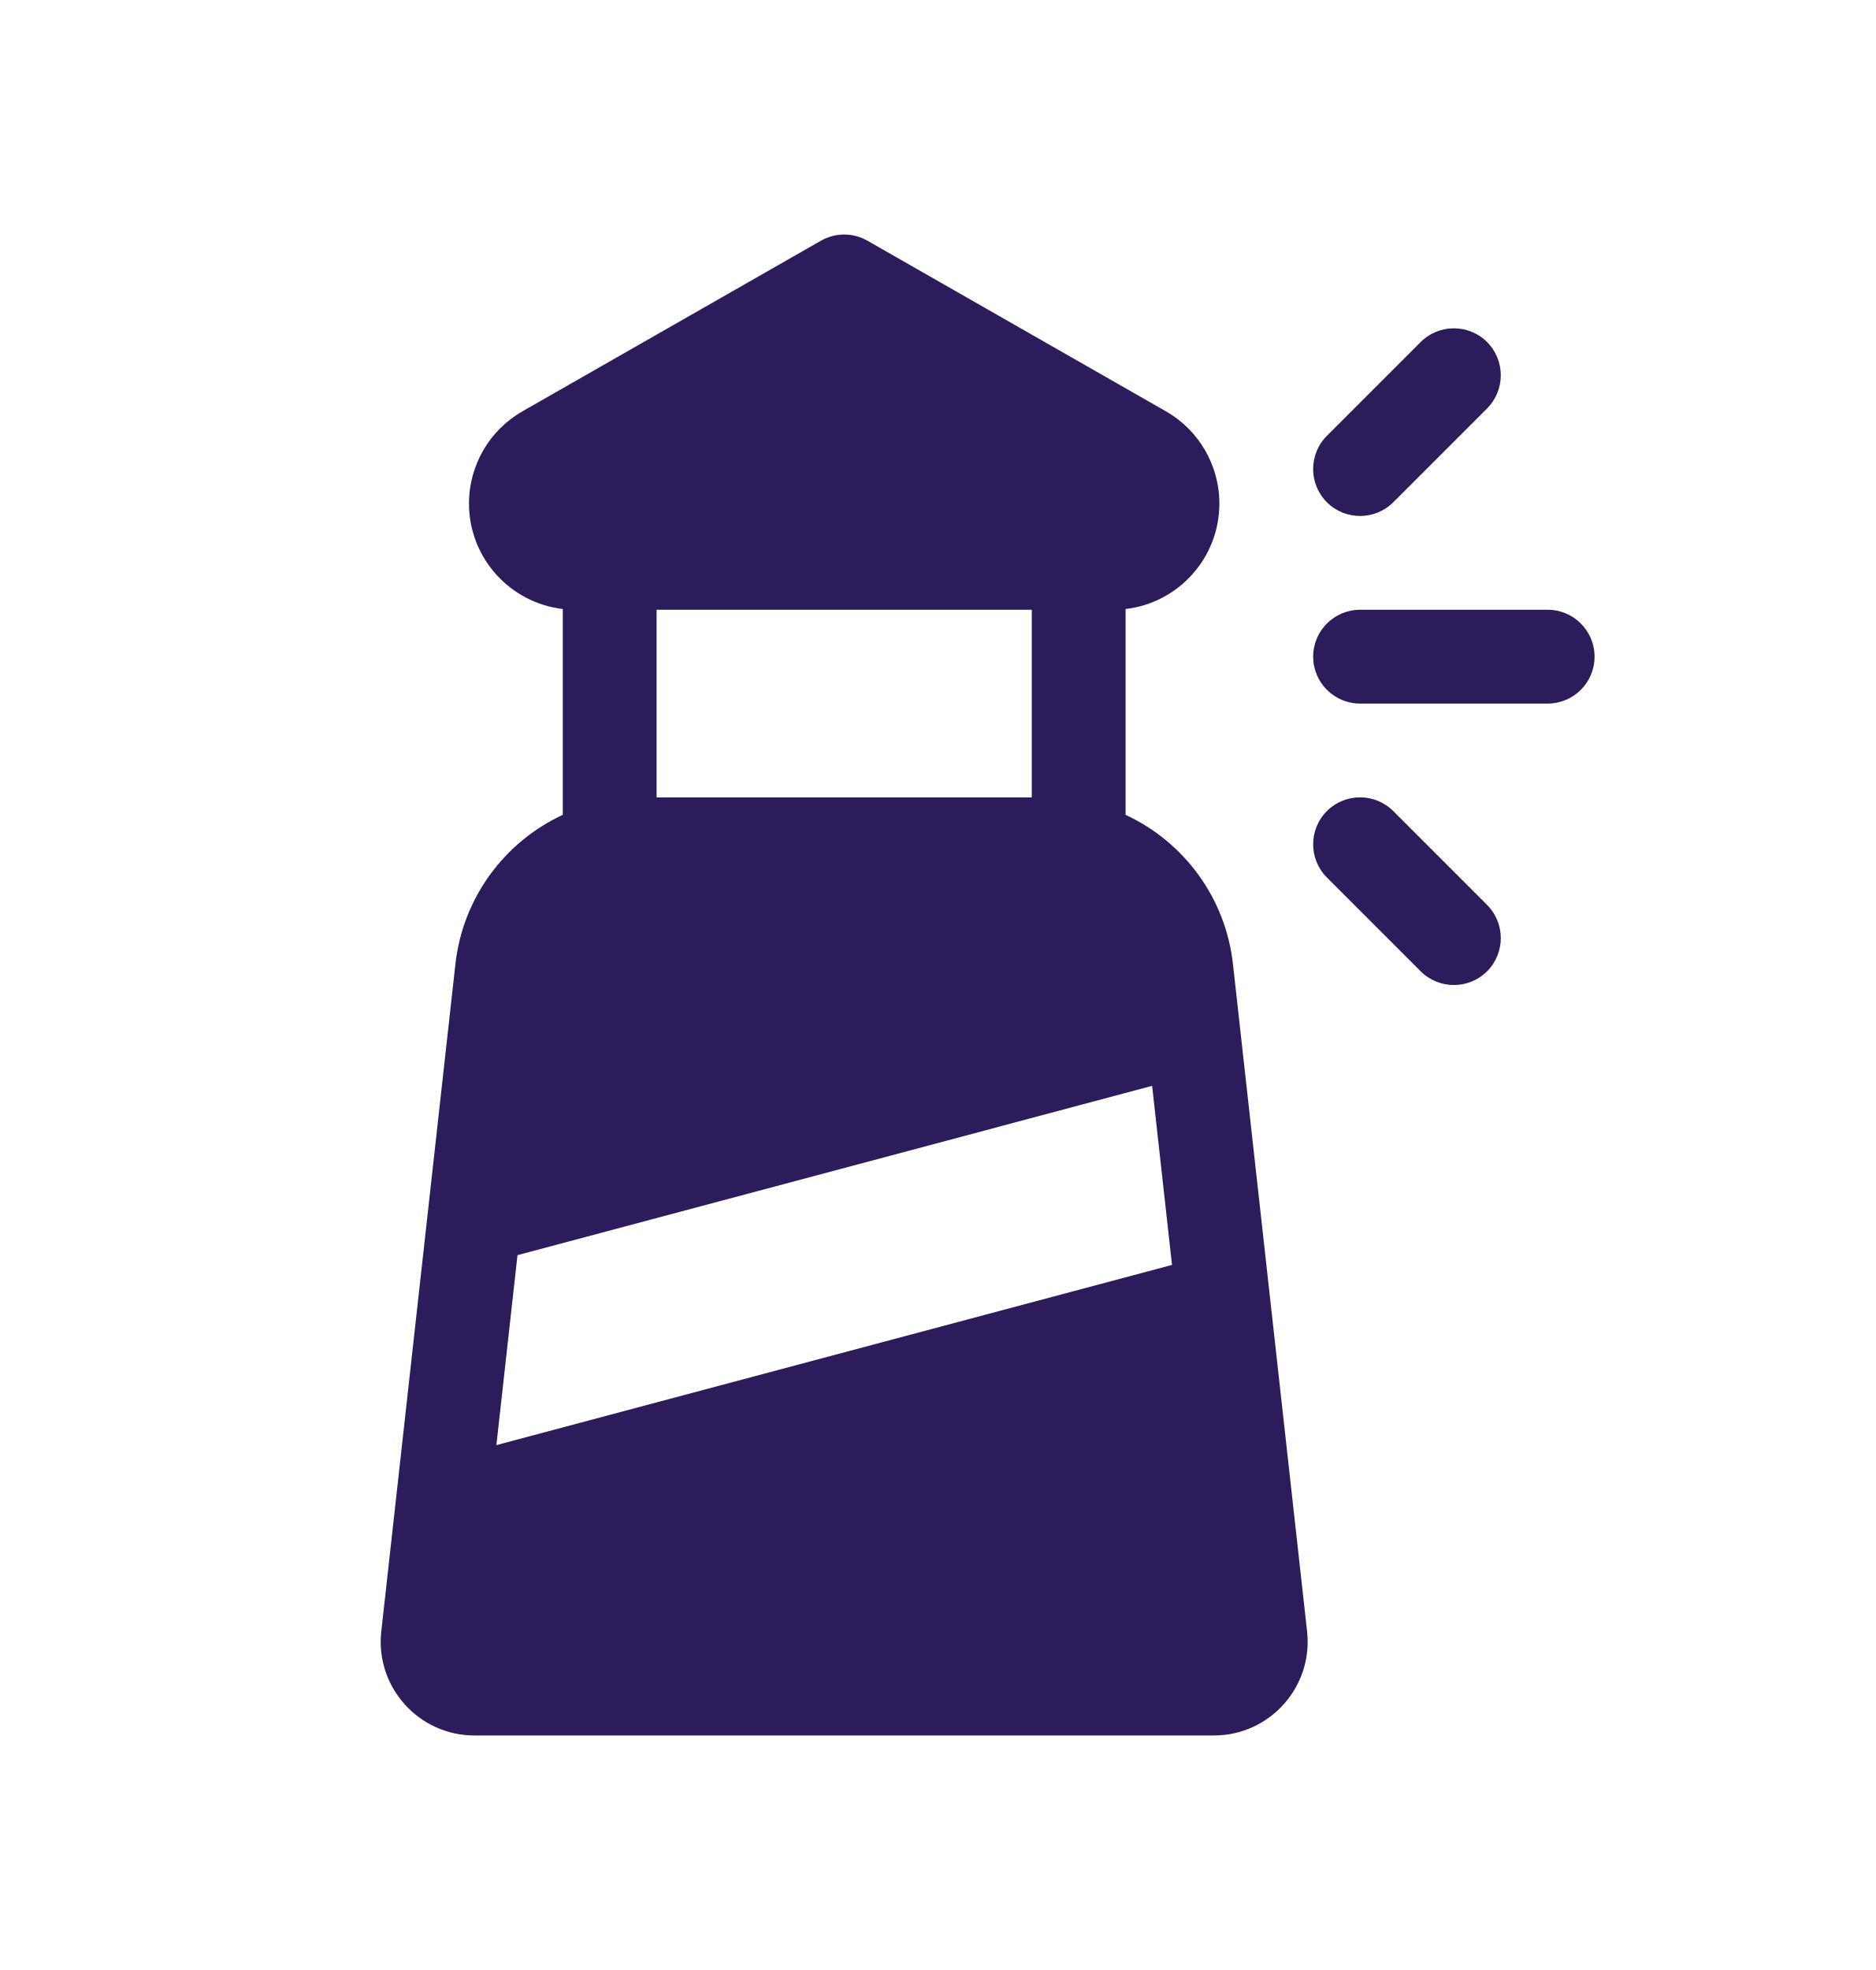
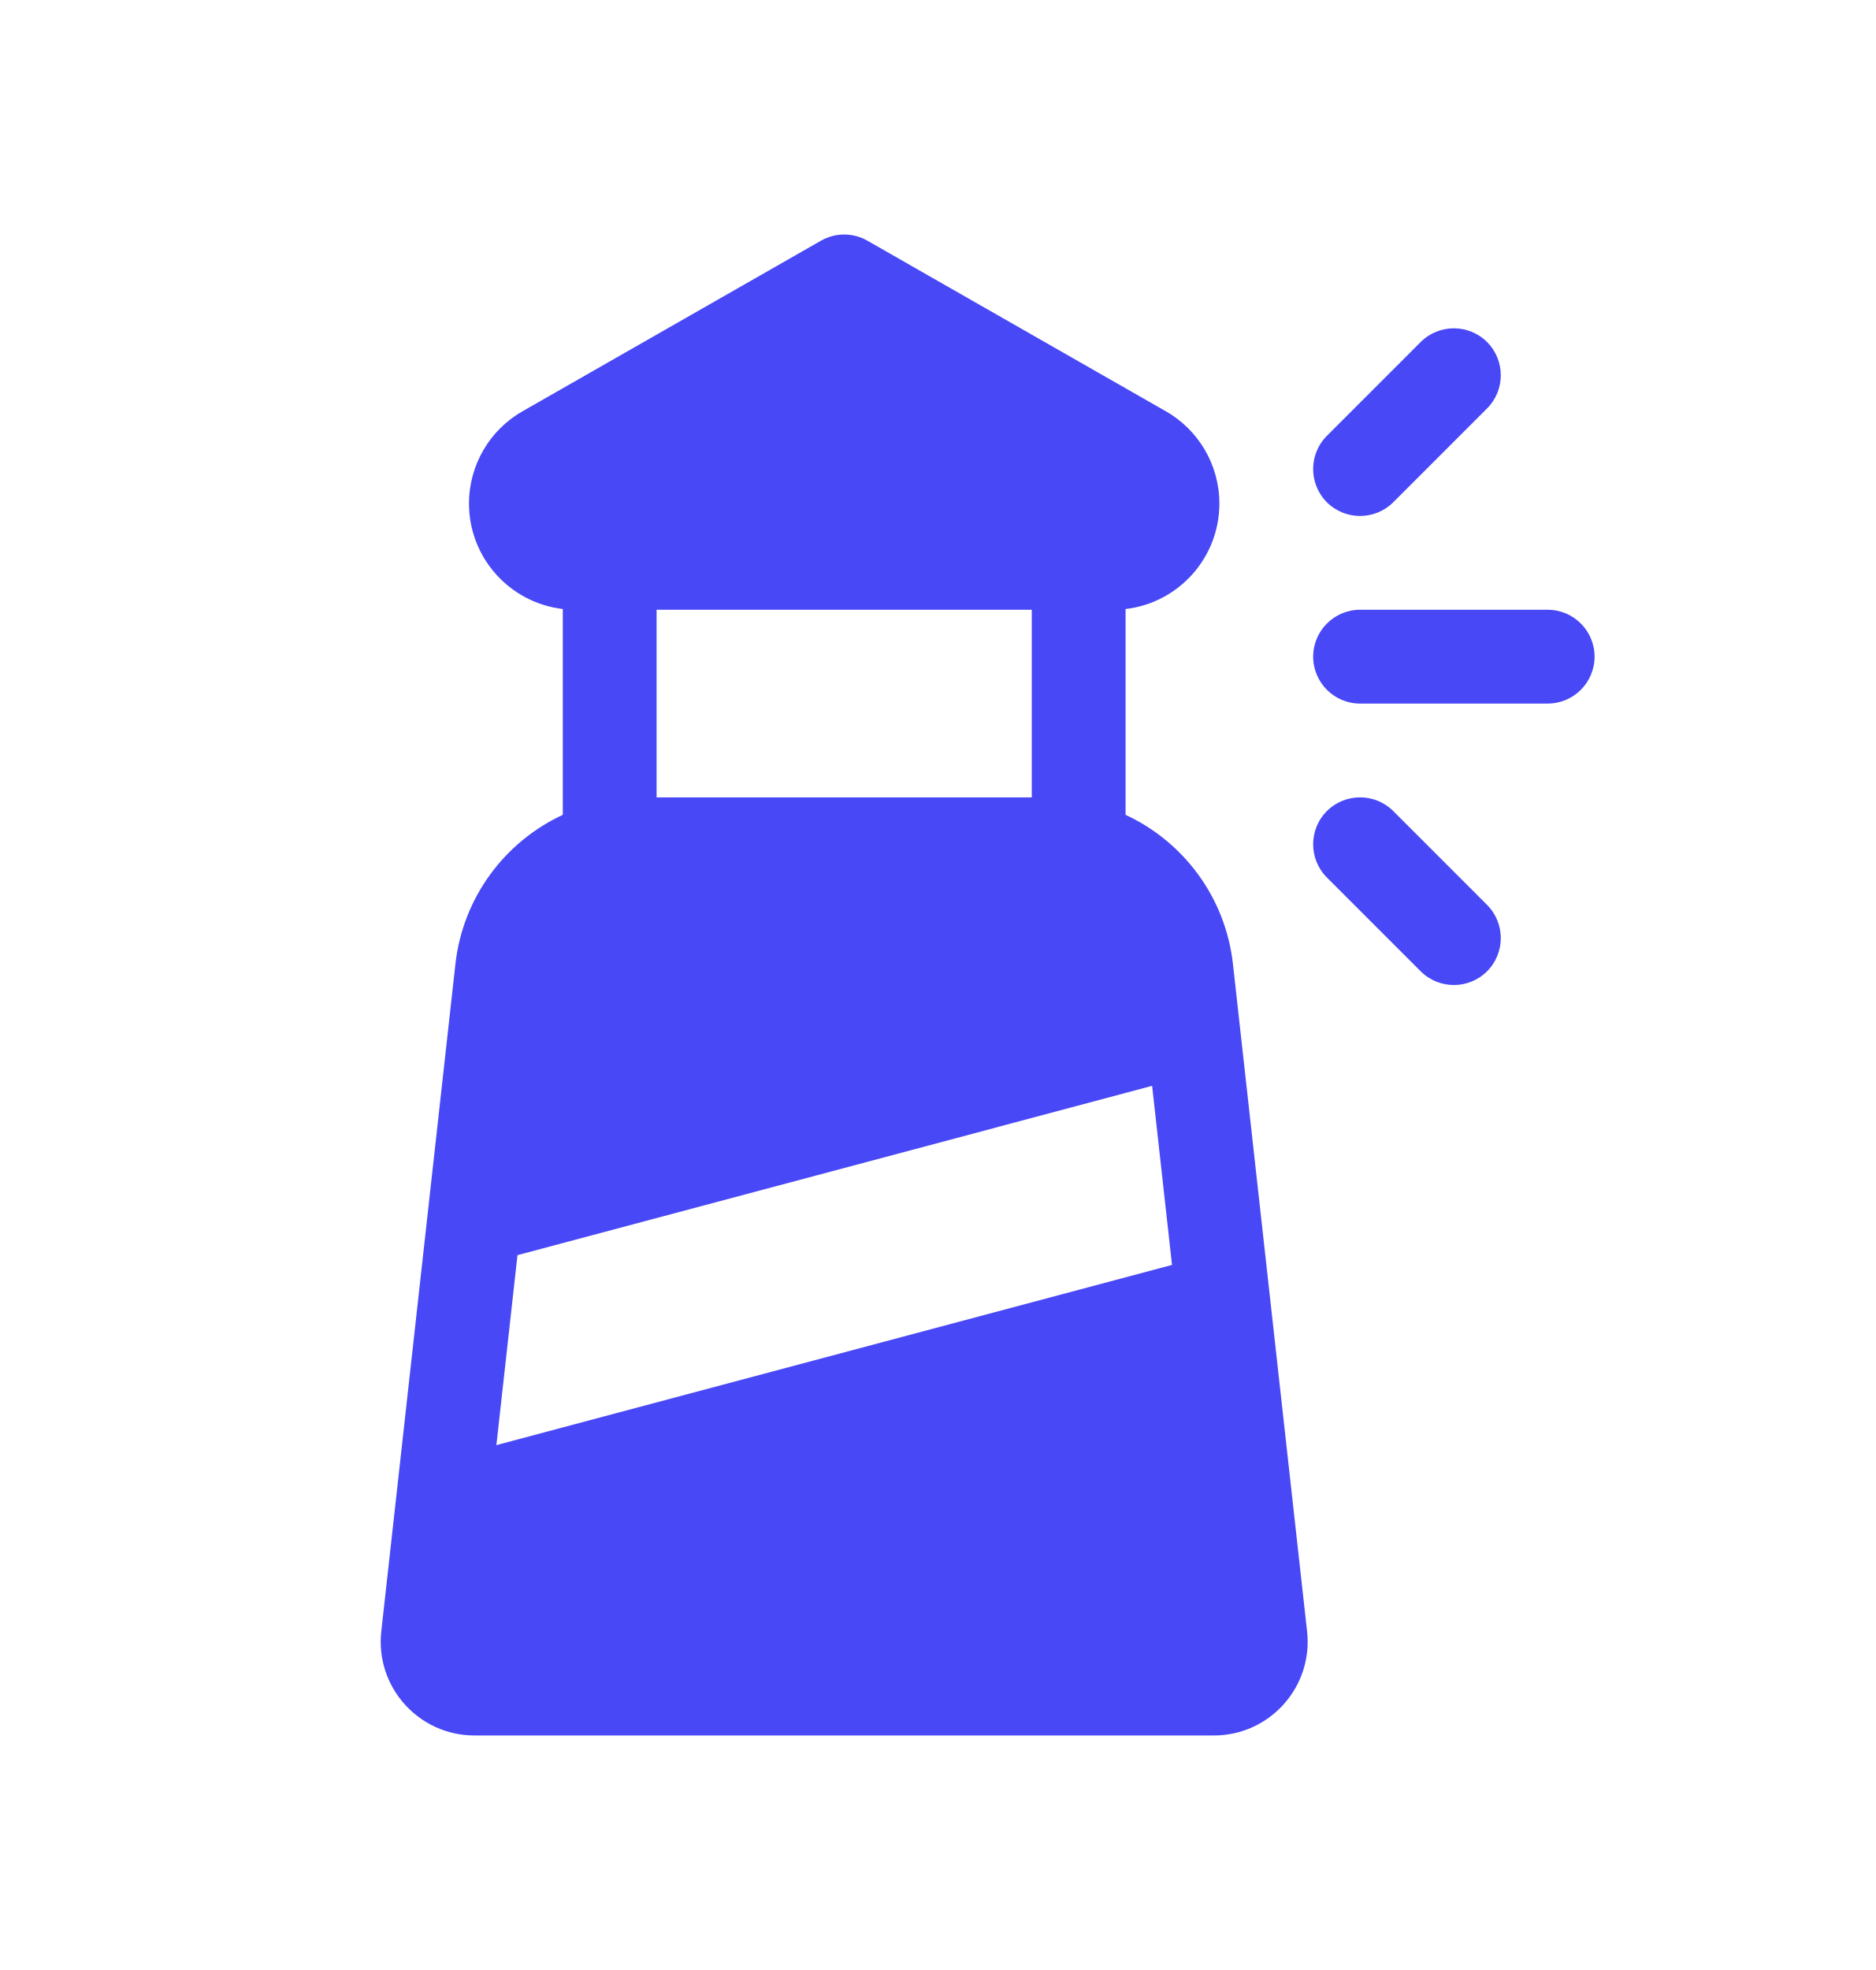
<svg xmlns="http://www.w3.org/2000/svg" width="20" height="21" viewBox="0 0 20 21" fill="none">
-   <path d="M9.248 2.566C9.094 2.478 8.906 2.478 8.752 2.566L5.571 4.384C5.218 4.585 5 4.961 5 5.367C5 5.948 5.437 6.426 6 6.492V8.686C5.384 8.972 4.934 9.564 4.855 10.279L4.065 17.39C3.999 17.982 4.463 18.5 5.059 18.5H12.941C13.537 18.5 14.001 17.982 13.935 17.39L13.145 10.279C13.066 9.564 12.616 8.972 12 8.686V8.513C12 8.509 12 8.504 12 8.5V6.5L12 6.492C12.563 6.427 13 5.948 13 5.367C13 4.961 12.782 4.585 12.429 4.384L9.248 2.566ZM11 8.5H7V6.5L11 6.5V8.5ZM5.517 13.38L12.283 11.575L12.495 13.484L5.292 15.405L5.517 13.38ZM16.5 7.5H14.5C14.224 7.5 14 7.276 14 7C14 6.724 14.224 6.5 14.5 6.5H16.5C16.776 6.5 17 6.724 17 7C17 7.276 16.776 7.5 16.5 7.5ZM15.854 4.354C16.049 4.158 16.049 3.842 15.854 3.646C15.658 3.451 15.342 3.451 15.146 3.646L14.146 4.646C13.951 4.842 13.951 5.158 14.146 5.354C14.342 5.549 14.658 5.549 14.854 5.354L15.854 4.354ZM15.854 10.354C16.049 10.158 16.049 9.842 15.854 9.646L14.854 8.646C14.658 8.451 14.342 8.451 14.146 8.646C13.951 8.842 13.951 9.158 14.146 9.354L15.146 10.354C15.342 10.549 15.658 10.549 15.854 10.354Z" fill="#2D1C5B" />
+   <path d="M9.248 2.566C9.094 2.478 8.906 2.478 8.752 2.566L5.571 4.384C5.218 4.585 5 4.961 5 5.367C5 5.948 5.437 6.426 6 6.492V8.686C5.384 8.972 4.934 9.564 4.855 10.279L4.065 17.39C3.999 17.982 4.463 18.5 5.059 18.5H12.941C13.537 18.5 14.001 17.982 13.935 17.39L13.145 10.279C13.066 9.564 12.616 8.972 12 8.686V8.513C12 8.509 12 8.504 12 8.5V6.5L12 6.492C12.563 6.427 13 5.948 13 5.367C13 4.961 12.782 4.585 12.429 4.384L9.248 2.566ZM11 8.5H7V6.5L11 6.5V8.5ZM5.517 13.38L12.283 11.575L12.495 13.484L5.292 15.405L5.517 13.38ZM16.5 7.5H14.5C14.224 7.5 14 7.276 14 7C14 6.724 14.224 6.5 14.5 6.5H16.5C16.776 6.5 17 6.724 17 7C17 7.276 16.776 7.5 16.5 7.5ZM15.854 4.354C16.049 4.158 16.049 3.842 15.854 3.646C15.658 3.451 15.342 3.451 15.146 3.646L14.146 4.646C13.951 4.842 13.951 5.158 14.146 5.354C14.342 5.549 14.658 5.549 14.854 5.354L15.854 4.354ZM15.854 10.354C16.049 10.158 16.049 9.842 15.854 9.646L14.854 8.646C14.658 8.451 14.342 8.451 14.146 8.646C13.951 8.842 13.951 9.158 14.146 9.354L15.146 10.354C15.342 10.549 15.658 10.549 15.854 10.354Z" fill="#4848F7" />
</svg>
